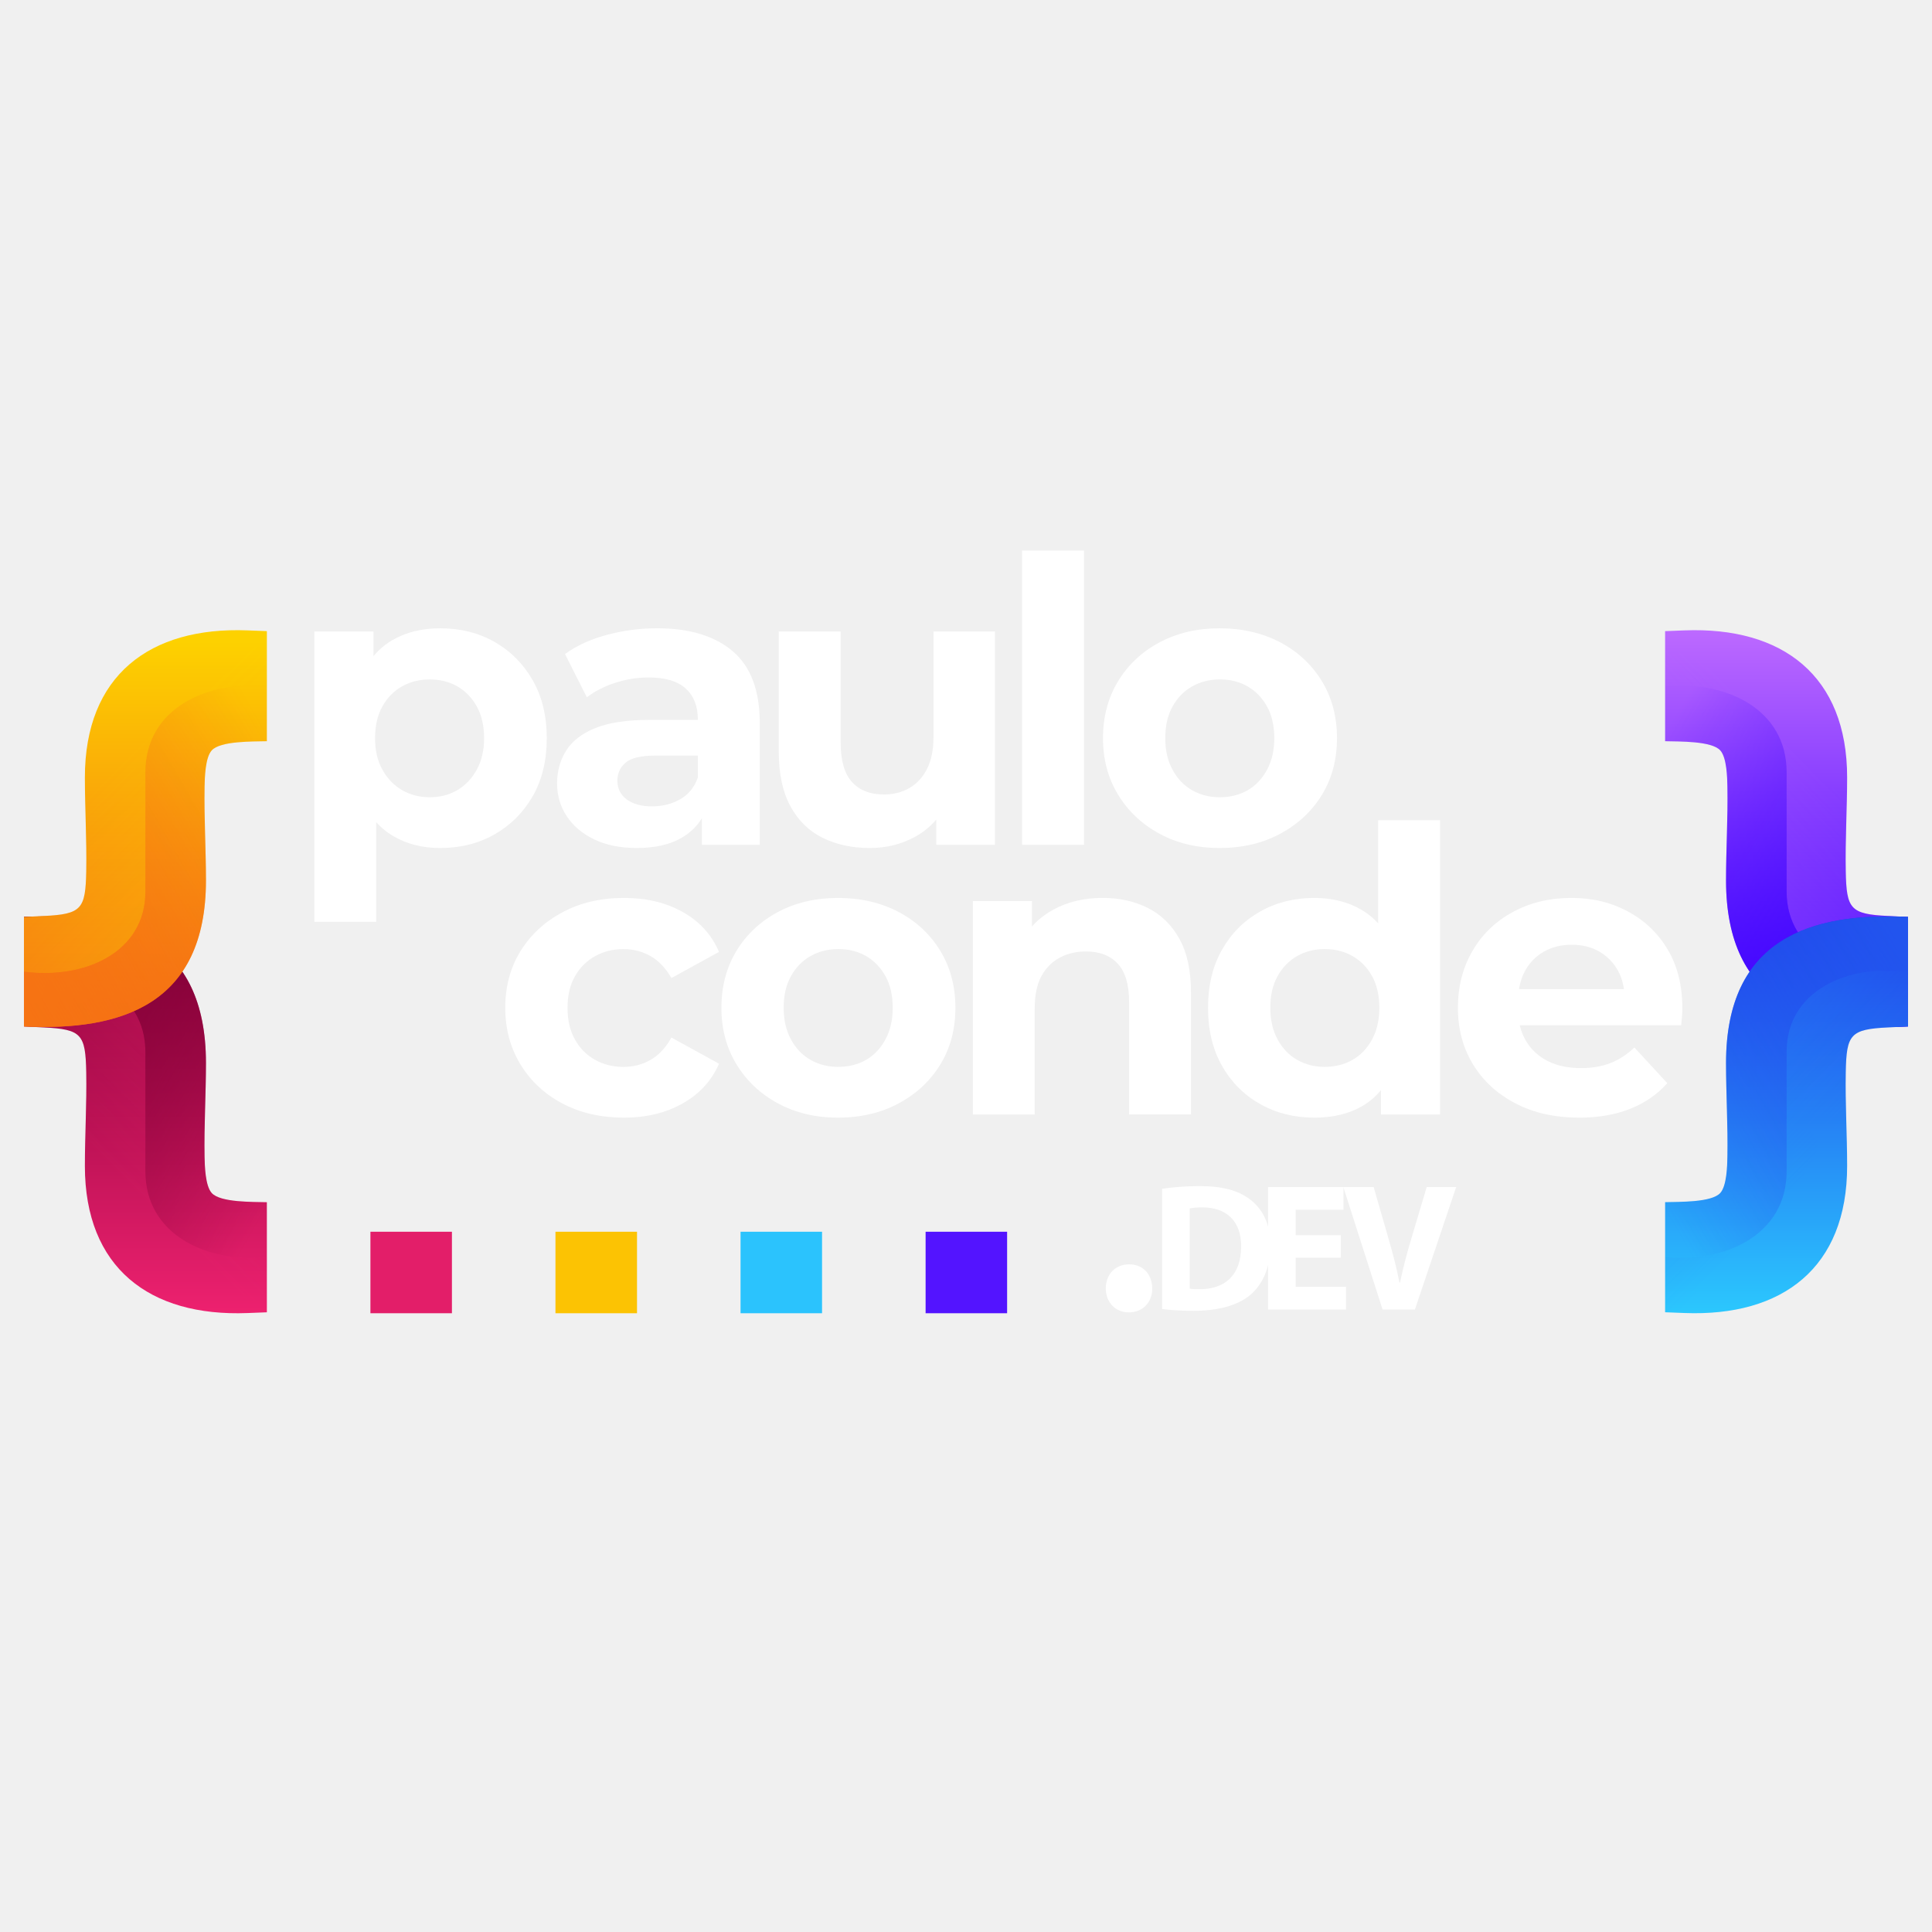
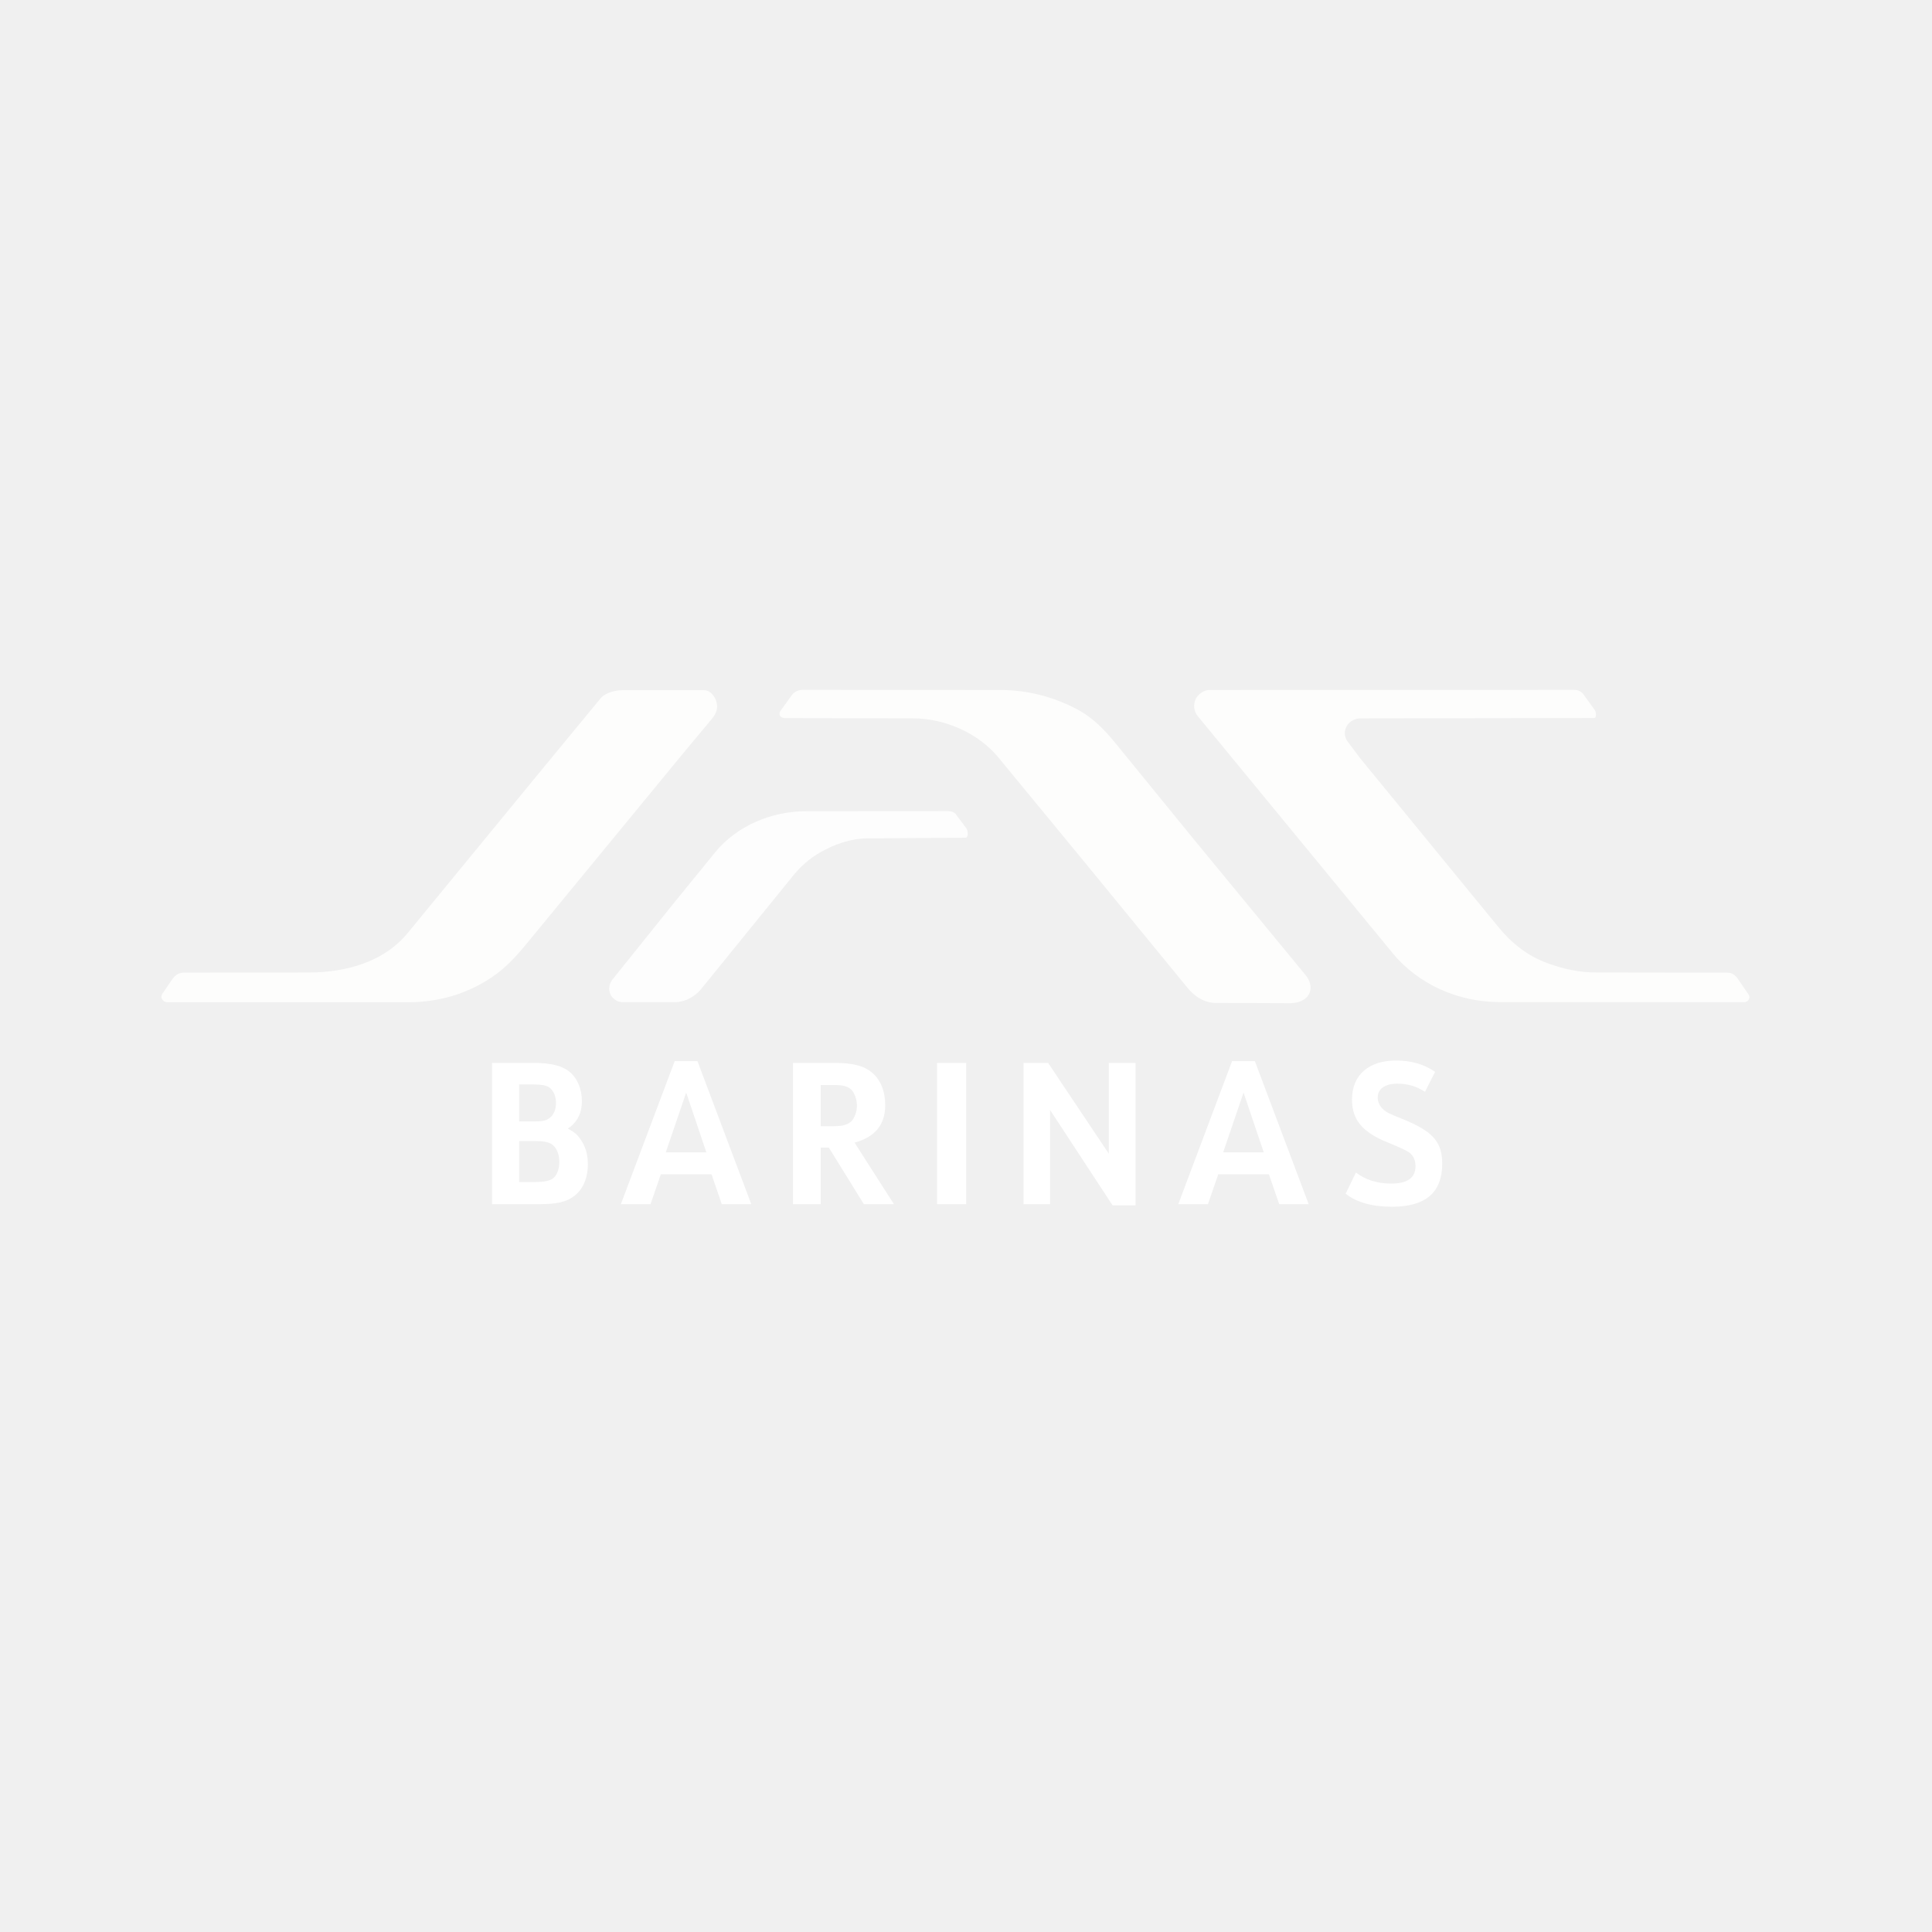
- <svg xmlns="http://www.w3.org/2000/svg" xmlns:xlink="http://www.w3.org/1999/xlink" id="Layer_1" data-name="Layer 1" viewBox="0 0 1080 1080">
+ <svg xmlns="http://www.w3.org/2000/svg" id="Layer_1" data-name="Layer 1" viewBox="0 0 1080 1080">
  <defs>
    <style>
      .cls-1 {
-         mask: url(#mask);
+         fill: #fdfdfc;
      }

      .cls-2 {
-         fill: #f67313;
-       }
- 
-       .cls-2, .cls-3, .cls-4, .cls-5, .cls-6, .cls-7, .cls-8, .cls-9 {
-         fill-rule: evenodd;
-       }
- 
-       .cls-10 {
-         fill: #2bc3fd;
-       }
- 
-       .cls-11 {
-         fill: url(#linear-gradient-8);
-       }
- 
-       .cls-12 {
-         fill: url(#linear-gradient-7);
-       }
- 
-       .cls-13 {
-         fill: url(#linear-gradient-5);
-       }
- 
-       .cls-14 {
-         fill: url(#linear-gradient-6);
-       }
- 
-       .cls-15 {
-         fill: url(#linear-gradient-9);
-       }
- 
-       .cls-16 {
-         fill: url(#linear-gradient-4);
-       }
- 
-       .cls-17 {
-         fill: url(#linear-gradient-3);
-       }
- 
-       .cls-18 {
-         fill: url(#linear-gradient-2);
-       }
- 
-       .cls-19 {
-         fill: url(#linear-gradient);
-       }
- 
-       .cls-20 {
-         mask: url(#mask-2);
-       }
- 
-       .cls-21 {
-         mask: url(#mask-3);
-       }
- 
-       .cls-22 {
-         mask: url(#mask-4);
-       }
- 
-       .cls-23 {
-         mask: url(#mask-5);
-       }
- 
-       .cls-24 {
-         mask: url(#mask-7);
-       }
- 
-       .cls-25 {
-         mask: url(#mask-6);
-       }
- 
-       .cls-26 {
-         mask: url(#mask-1);
+         fill: #fff;
      }

      .cls-3 {
-         fill: #830037;
-       }
- 
-       .cls-4 {
-         fill: #2684f5;
-       }
- 
-       .cls-27 {
-         clip-path: url(#clippath-1);
-       }
- 
-       .cls-28 {
-         clip-path: url(#clippath-3);
-       }
- 
-       .cls-29 {
-         clip-path: url(#clippath-2);
-       }
- 
-       .cls-30 {
-         fill: #fcc303;
-       }
- 
-       .cls-31 {
-         fill: #fff;
-       }
- 
-       .cls-32 {
-         clip-rule: evenodd;
-         fill: none;
-       }
- 
-       .cls-33 {
-         fill: url(#linear-gradient-10);
-       }
- 
-       .cls-34 {
-         fill: url(#linear-gradient-11);
-       }
- 
-       .cls-35 {
-         fill: url(#linear-gradient-12);
-       }
- 
-       .cls-5 {
-         fill: #eb206e;
-       }
- 
-       .cls-36 {
-         fill: #e31e69;
-       }
- 
-       .cls-6 {
-         fill: #25e;
-       }
- 
-       .cls-7 {
-         fill: #4004ff;
-       }
- 
-       .cls-8 {
-         fill: #b866ff;
-       }
- 
-       .cls-37 {
-         fill: #5314ff;
-       }
- 
-       .cls-38 {
-         clip-path: url(#clippath);
-       }
- 
-       .cls-9 {
-         fill: #fdd000;
+         fill: #fdfdfd;
      }
    </style>
-     <clipPath id="clippath">
-       <path class="cls-32" d="M13.39,512.58v61.22l11.08.54c21.22,1.01,23.33,3.87,23.74,25.06.31,17.34-.76,34.99-.76,52.42,0,56.82,36.12,84.32,90.96,82.18l10.77-.42v-61.54c-7.82-.23-26.04.25-30.86-5.17-3.61-4.06-3.85-15.16-3.97-20.22-.31-17.33.78-34.99.78-52.42,0-69.46-47.42-84.28-101.74-81.65" />
-     </clipPath>
-     <linearGradient id="linear-gradient" x1="-1259.2" y1="586.36" x2="-1259.2" y2="366.56" gradientTransform="translate(-1177.91 1100.66) rotate(-180)" gradientUnits="userSpaceOnUse">
-       <stop offset="0" stop-color="#820036" />
-       <stop offset="1" stop-color="#ed216f" />
-     </linearGradient>
-     <linearGradient id="linear-gradient-2" x1="-1517.02" y1="1001.93" x2="-1337.27" y2="822.18" gradientTransform="translate(-1273.92 1478.39) rotate(-180)" gradientUnits="userSpaceOnUse">
-       <stop offset="0" stop-color="#fff" />
-       <stop offset="1" stop-color="#000" />
-     </linearGradient>
-     <mask id="mask" x="13.39" y="542.42" width="135.79" height="191.69" maskUnits="userSpaceOnUse">
-       <rect class="cls-18" x="13.39" y="542.42" width="135.79" height="191.69" />
-     </mask>
-     <linearGradient id="linear-gradient-3" x1="-1264.51" y1="920.9" x2="-1435.99" y2="821.96" gradientTransform="translate(-1273.92 1476.31) rotate(-180)" xlink:href="#linear-gradient-2" />
-     <mask id="mask-1" x="13.39" y="512.29" width="135.79" height="190.9" maskUnits="userSpaceOnUse">
-       <rect class="cls-17" x="13.39" y="512.29" width="135.79" height="190.9" />
-     </mask>
-     <clipPath id="clippath-1">
-       <path class="cls-32" d="M13.39,573.8v-61.22l11.08-.54c21.22-1.01,23.33-3.88,23.74-25.05.31-17.34-.76-35-.76-52.42,0-56.83,36.12-84.33,90.96-82.18l10.77.42v61.53c-7.82.23-26.04-.25-30.86,5.17-3.61,4.05-3.85,15.16-3.97,20.2-.31,17.34.78,35,.78,52.42,0,69.47-47.42,84.29-101.74,81.65" />
-     </clipPath>
-     <linearGradient id="linear-gradient-4" x1="-1259.2" y1="526.59" x2="-1259.2" y2="742.19" gradientTransform="translate(-1177.91 1100.66) rotate(-180)" gradientUnits="userSpaceOnUse">
-       <stop offset="0" stop-color="#f56b15" />
-       <stop offset="1" stop-color="#fdd100" />
-     </linearGradient>
-     <linearGradient id="linear-gradient-5" x1="-1517.05" y1="855.46" x2="-1337.3" y2="1035.06" gradientTransform="translate(-1273.92 1465.28) rotate(-180)" xlink:href="#linear-gradient-2" />
-     <mask id="mask-2" x="13.39" y="352.27" width="135.79" height="191.68" maskUnits="userSpaceOnUse">
-       <rect class="cls-13" x="13.39" y="352.27" width="135.79" height="191.68" />
-     </mask>
-     <linearGradient id="linear-gradient-6" x1="-1264.5" y1="936.44" x2="-1435.99" y2="1035.39" gradientTransform="translate(-1273.92 1467.41) rotate(-180)" xlink:href="#linear-gradient-2" />
-     <mask id="mask-3" x="13.39" y="383.18" width="135.79" height="190.91" maskUnits="userSpaceOnUse">
-       <rect class="cls-14" x="13.39" y="383.18" width="135.79" height="190.91" />
-     </mask>
-     <clipPath id="clippath-2">
-       <path class="cls-32" d="M1066.61,573.8v-61.22l-11.09-.54c-21.23-1.02-23.34-3.88-23.73-25.06-.33-17.34.77-35,.77-52.41,0-56.83-36.12-84.33-90.97-82.18l-10.78.42v61.53c7.81.23,26.05-.25,30.87,5.17,3.61,4.05,3.86,15.16,3.95,20.2.33,17.34-.77,35-.77,52.42,0,69.47,47.43,84.29,101.74,81.65" />
-     </clipPath>
-     <linearGradient id="linear-gradient-7" x1="-2176.62" y1="526.45" x2="-2176.62" y2="747.71" gradientTransform="translate(-1177.91 1100.66) rotate(-180)" gradientUnits="userSpaceOnUse">
-       <stop offset="0" stop-color="#3a00ff" />
-       <stop offset="1" stop-color="#bc69ff" />
-     </linearGradient>
-     <linearGradient id="linear-gradient-8" x1="-2038.68" y1="855.45" x2="-2218.44" y2="1035.07" gradientTransform="translate(-1201.82 1465.28) rotate(-180)" xlink:href="#linear-gradient-2" />
-     <mask id="mask-4" x="930.81" y="352.26" width="135.79" height="191.69" maskUnits="userSpaceOnUse">
-       <rect class="cls-11" x="930.81" y="352.26" width="135.79" height="191.68" />
-     </mask>
-     <linearGradient id="linear-gradient-9" x1="-2291.23" y1="936.45" x2="-2119.74" y2="1035.4" gradientTransform="translate(-1201.82 1467.41) rotate(-180)" xlink:href="#linear-gradient-2" />
-     <mask id="mask-5" x="930.81" y="383.17" width="135.79" height="190.91" maskUnits="userSpaceOnUse">
-       <rect class="cls-15" x="930.81" y="383.18" width="135.79" height="190.91" />
-     </mask>
-     <clipPath id="clippath-3">
-       <path class="cls-32" d="M1066.61,512.58v61.22l-11.09.53c-21.23,1.01-23.34,3.88-23.73,25.06-.33,17.34.77,35,.77,52.42,0,56.82-36.12,84.32-90.97,82.17l-10.78-.42v-61.55c7.81-.23,26.05.26,30.87-5.16,3.61-4.06,3.86-15.17,3.95-20.22.33-17.34-.77-34.99-.77-52.42,0-69.46,47.43-84.3,101.74-81.65" />
-     </clipPath>
-     <linearGradient id="linear-gradient-10" x1="-2176.62" y1="613.64" x2="-2176.62" y2="350.17" gradientTransform="translate(-1177.91 1100.66) rotate(-180)" gradientUnits="userSpaceOnUse">
-       <stop offset="0" stop-color="#1e27e8" />
-       <stop offset="1" stop-color="#2cd2ff" />
-     </linearGradient>
-     <linearGradient id="linear-gradient-11" x1="-2291.23" y1="920.91" x2="-2119.74" y2="821.96" gradientTransform="translate(-1201.82 1476.31) rotate(-180)" xlink:href="#linear-gradient-2" />
-     <mask id="mask-6" x="930.81" y="512.28" width="135.79" height="190.91" maskUnits="userSpaceOnUse">
-       <rect class="cls-34" x="930.81" y="512.28" width="135.79" height="190.91" />
-     </mask>
-     <linearGradient id="linear-gradient-12" x1="-2038.73" y1="1001.93" x2="-2218.48" y2="822.18" gradientTransform="translate(-1201.82 1478.39) rotate(-180)" xlink:href="#linear-gradient-2" />
-     <mask id="mask-7" x="930.81" y="542.42" width="135.79" height="191.69" maskUnits="userSpaceOnUse">
-       <rect class="cls-35" x="930.81" y="542.42" width="135.79" height="191.69" />
-     </mask>
  </defs>
+   <path class="cls-1" d="M865.03,538.43c9.01,3.29,17.81,5.18,27.28,5.19l73.19.1c2.56,0,4.46,1.28,5.79,3.21l6.24,9.09c.58.84.45,2.18-.06,2.9-.4.56-1.18,1.32-2.51,1.31l-137.03-.08c-22.5-.01-44.97-9.75-59.38-27.28l-109.12-132.7c-2.17-2.64-2.38-6.48-1.06-9.34,1.02-2.2,4.1-5.12,7.61-5.12l203.9-.07c2.37,0,4.16.96,5.39,2.67l6.3,8.74c.66.91,1.06,4.33-.48,4.34l-130.74.19c-3.17,0-6.04,1.98-7.24,3.83-1.81,2.79-1.81,6.4.09,8.93l7.29,9.71,77.07,94.12c7.38,9.01,16.29,16.19,27.47,20.26Z" />
+   <path class="cls-1" d="M91.04,555.1l5.36-7.81c1.51-2.19,3.63-3.61,6.47-3.61l69.52-.04c20.77-.01,42.11-5.74,55.53-22.09l70.3-85.65,37.42-45.41c2.74-3.33,8.35-4.68,12.52-4.68h45.42c3.65-.01,6.06,3.75,6.81,6.15,1.23,3.89.02,6.92-2.37,9.77l-15.15,18.18-88.66,107.83c-5.94,7.23-11.96,13.7-19.76,18.87-13.74,9.1-29.53,13.65-46.2,13.65l-134.84-.02c-1.56,0-2.42-1.04-2.89-1.9-.55-1.01-.25-2.16.49-3.24Z" />
+   <path class="cls-1" d="M679.96,560.67c-7.05-.03-12.27-3.75-16.4-8.79l-58.84-71.84-46.64-56.64c-11.29-13.71-29.98-21.8-47.62-21.83l-71.65-.13c-1.05,0-2.09-.45-2.58-1s-.73-1.93-.1-2.82l6.4-8.89c1.47-2.05,3.64-3.1,6.39-3.1l110.58.09c14.8.01,29.05,3.76,42,10.45,8.86,4.57,15.55,11.29,21.78,18.94l43.55,53.44,63.03,76.58c3.26,3.96,4.05,9.32.03,12.87-2.23,1.97-5.8,2.81-8.9,2.79l-41.02-.15Z" />
+   <path class="cls-3" d="M442.86,490.12l-50.83,62.65c-3.64,4.49-9.2,7.45-14.83,7.44l-29.67-.05c-2.83,0-5.44-2.43-6.27-4.26-1.26-2.76-.78-5.99,1.17-8.42l34.24-42.65,22.97-28.21c12.35-15.16,31.73-23.15,51.29-23.16l78.98-.05c1.6,0,3.46.5,4.28,1.61l5.93,7.91c.89,1.19,1.45,4.63-.15,5.36l-54.94.36c-9.54.06-18.68,3.32-26.82,8-6,3.46-10.84,7.87-15.37,13.45Z" />
  <g>
-     <path class="cls-31" d="M175.73,515.28v-162.29h33.03v24.39l-.67,35.47,2.22,35.25v67.18h-34.59ZM246.01,474.04c-9.9,0-18.62-2.22-26.16-6.65-7.54-4.43-13.41-11.2-17.62-20.29s-6.32-20.58-6.32-34.47,2-25.57,5.99-34.59c3.99-9.01,9.79-15.74,17.4-20.17,7.61-4.43,16.52-6.65,26.72-6.65,11.38,0,21.54,2.55,30.48,7.65,8.94,5.1,16.04,12.23,21.28,21.39,5.24,9.17,7.87,19.95,7.87,32.37s-2.63,23.39-7.87,32.48c-5.25,9.09-12.34,16.18-21.28,21.28-8.94,5.1-19.1,7.65-30.48,7.65ZM240.25,445.66c5.76,0,10.9-1.33,15.41-3.99,4.51-2.66,8.13-6.46,10.86-11.42,2.73-4.95,4.1-10.83,4.1-17.62s-1.37-12.86-4.1-17.74c-2.74-4.88-6.36-8.61-10.86-11.2-4.51-2.58-9.64-3.88-15.41-3.88s-10.94,1.3-15.52,3.88c-4.58,2.59-8.24,6.32-10.97,11.2-2.74,4.88-4.1,10.79-4.1,17.74s1.36,12.67,4.1,17.62c2.73,4.95,6.39,8.76,10.97,11.42,4.58,2.66,9.75,3.99,15.52,3.99Z" />
-     <path class="cls-31" d="M355.97,474.04c-9.17,0-17.07-1.59-23.72-4.77-6.65-3.18-11.79-7.5-15.41-12.97-3.62-5.47-5.43-11.6-5.43-18.4s1.74-13.12,5.21-18.51c3.47-5.39,8.98-9.57,16.52-12.53,7.54-2.96,17.44-4.43,29.71-4.43h31.48v19.95h-27.93c-8.13,0-13.71,1.33-16.74,3.99-3.03,2.66-4.54,5.99-4.54,9.98,0,4.43,1.74,7.95,5.21,10.53,3.47,2.59,8.16,3.88,14.08,3.88s11.2-1.33,15.85-3.99c4.66-2.66,7.94-6.72,9.87-12.19l5.32,16.18c-2.52,7.39-7.09,13.12-13.75,17.18-6.65,4.07-15.22,6.1-25.72,6.1ZM392.33,472.27v-23.28l-2.22-5.1v-41.68c0-7.39-2.26-13.15-6.76-17.29-4.51-4.14-11.42-6.21-20.73-6.21-6.36,0-12.6,1-18.73,2.99-6.13,2-11.42,4.69-15.85,8.09l-12.19-24.17c6.5-4.73,14.33-8.31,23.5-10.75,9.16-2.44,18.47-3.66,27.93-3.66,18.18,0,32.29,4.29,42.35,12.86,10.05,8.57,15.08,21.95,15.08,40.13v68.06h-32.37Z" />
-     <path class="cls-31" d="M486.33,474.04c-10.05,0-18.92-1.92-26.6-5.76-7.69-3.84-13.67-9.75-17.96-17.74-4.29-7.98-6.43-18.03-6.43-30.15v-67.4h34.59v62.08c0,10.05,2.11,17.4,6.32,22.06,4.21,4.66,10.16,6.98,17.85,6.98,5.32,0,10.05-1.18,14.19-3.55,4.14-2.36,7.43-5.91,9.87-10.64,2.44-4.73,3.66-10.64,3.66-17.74v-59.19h34.36v119.28h-32.81v-33.03l5.99,9.75c-4.14,8.28-10.05,14.52-17.74,18.73-7.69,4.21-16.11,6.32-25.27,6.32Z" />
-     <path class="cls-31" d="M571.35,472.27v-164.5h34.59v164.5h-34.59Z" />
-     <path class="cls-31" d="M681.76,474.04c-12.56,0-23.76-2.66-33.59-7.98-9.83-5.32-17.55-12.6-23.17-21.84-5.62-9.24-8.42-19.77-8.42-31.59s2.81-22.58,8.42-31.81c5.62-9.23,13.34-16.48,23.17-21.73,9.83-5.24,21.02-7.87,33.59-7.87s24.02,2.63,33.92,7.87c9.9,5.25,17.66,12.49,23.28,21.73,5.62,9.24,8.42,19.84,8.42,31.81s-2.81,22.54-8.42,31.7c-5.62,9.17-13.38,16.41-23.28,21.73-9.9,5.32-21.21,7.98-33.92,7.98ZM681.76,445.66c5.91,0,11.12-1.29,15.63-3.88,4.51-2.58,8.13-6.39,10.86-11.42,2.73-5.02,4.1-10.94,4.1-17.74s-1.37-12.86-4.1-17.74c-2.74-4.88-6.36-8.61-10.86-11.2-4.51-2.58-9.64-3.88-15.41-3.88s-10.94,1.3-15.52,3.88c-4.58,2.59-8.24,6.32-10.97,11.2-2.74,4.88-4.1,10.79-4.1,17.74s1.36,12.71,4.1,17.74c2.73,5.03,6.39,8.83,10.97,11.42,4.58,2.59,9.68,3.88,15.3,3.88Z" />
-   </g>
-   <g>
-     <path class="cls-31" d="M348.73,624.77c-12.86,0-24.28-2.62-34.25-7.87-9.98-5.24-17.81-12.53-23.5-21.84-5.69-9.31-8.54-19.88-8.54-31.7s2.84-22.54,8.54-31.7c5.69-9.16,13.52-16.41,23.5-21.73s21.39-7.98,34.25-7.98,23.54,2.63,32.92,7.87c9.38,5.25,16.15,12.68,20.29,22.28l-26.6,14.63c-3.25-5.62-7.17-9.72-11.75-12.3-4.58-2.58-9.61-3.88-15.08-3.88-5.76,0-11.01,1.3-15.74,3.88-4.73,2.59-8.5,6.32-11.31,11.2-2.81,4.88-4.21,10.79-4.21,17.74s1.4,12.9,4.21,17.85c2.81,4.95,6.58,8.72,11.31,11.31,4.73,2.59,9.98,3.88,15.74,3.88,5.47,0,10.49-1.29,15.08-3.88,4.58-2.58,8.5-6.76,11.75-12.53l26.6,14.63c-4.14,9.46-10.9,16.85-20.29,22.17-9.39,5.32-20.36,7.98-32.92,7.98Z" />
-     <path class="cls-31" d="M468.45,624.77c-12.56,0-23.76-2.66-33.59-7.98-9.83-5.32-17.55-12.6-23.17-21.84-5.62-9.24-8.42-19.77-8.42-31.59s2.81-22.58,8.42-31.81c5.62-9.23,13.34-16.48,23.17-21.73,9.83-5.24,21.02-7.87,33.59-7.87s24.02,2.63,33.92,7.87c9.9,5.25,17.66,12.49,23.28,21.73,5.62,9.24,8.42,19.84,8.42,31.81s-2.81,22.54-8.42,31.7c-5.62,9.17-13.38,16.41-23.28,21.73-9.9,5.32-21.21,7.98-33.92,7.98ZM468.45,596.39c5.91,0,11.12-1.29,15.63-3.88,4.51-2.58,8.13-6.39,10.86-11.42,2.73-5.02,4.1-10.94,4.1-17.74s-1.37-12.86-4.1-17.74c-2.74-4.88-6.36-8.61-10.86-11.2-4.51-2.58-9.64-3.88-15.41-3.88s-10.94,1.3-15.52,3.88c-4.58,2.59-8.24,6.32-10.97,11.2-2.74,4.88-4.1,10.79-4.1,17.74s1.36,12.71,4.1,17.74c2.73,5.03,6.39,8.83,10.97,11.42,4.58,2.59,9.68,3.88,15.3,3.88Z" />
-     <path class="cls-31" d="M543.83,623v-119.28h33.03v33.03l-6.21-9.98c4.29-7.98,10.42-14.11,18.4-18.4,7.98-4.29,17.07-6.43,27.27-6.43,9.46,0,17.92,1.88,25.38,5.65,7.46,3.77,13.34,9.53,17.63,17.29,4.29,7.76,6.43,17.7,6.43,29.82v68.28h-34.59v-62.96c0-9.61-2.11-16.7-6.32-21.28-4.21-4.58-10.16-6.87-17.85-6.87-5.47,0-10.39,1.19-14.74,3.55-4.36,2.37-7.76,5.84-10.2,10.42-2.44,4.58-3.66,10.64-3.66,18.18v58.97h-34.59Z" />
-     <path class="cls-31" d="M734.71,624.77c-11.23,0-21.36-2.55-30.37-7.65-9.02-5.1-16.11-12.23-21.28-21.39-5.18-9.16-7.76-19.95-7.76-32.37s2.58-23.2,7.76-32.37c5.17-9.16,12.27-16.29,21.28-21.39,9.01-5.1,19.14-7.65,30.37-7.65,10.05,0,18.84,2.22,26.38,6.65,7.54,4.43,13.38,11.16,17.51,20.17,4.14,9.02,6.21,20.55,6.21,34.59s-2,25.42-5.99,34.59c-3.99,9.17-9.72,15.93-17.18,20.29-7.46,4.36-16.44,6.54-26.94,6.54ZM740.48,596.39c5.76,0,10.94-1.29,15.52-3.88,4.58-2.58,8.24-6.39,10.97-11.42,2.73-5.02,4.1-10.94,4.1-17.74s-1.37-12.86-4.1-17.74c-2.74-4.88-6.39-8.61-10.97-11.2-4.58-2.58-9.75-3.88-15.52-3.88s-10.72,1.3-15.3,3.88c-4.58,2.59-8.24,6.32-10.97,11.2-2.74,4.88-4.1,10.79-4.1,17.74s1.36,12.71,4.1,17.74c2.73,5.03,6.39,8.83,10.97,11.42,4.58,2.59,9.68,3.88,15.3,3.88ZM771.96,623v-24.39l.67-35.47-2.22-35.25v-69.39h34.59v164.5h-33.03Z" />
-     <path class="cls-31" d="M882.81,624.77c-13.6,0-25.5-2.66-35.69-7.98s-18.11-12.6-23.72-21.84c-5.62-9.24-8.42-19.77-8.42-31.59s2.7-22.39,8.09-31.7c5.39-9.31,12.93-16.59,22.61-21.84,9.68-5.24,20.58-7.87,32.7-7.87s22.21,2.52,31.59,7.54c9.38,5.03,16.81,12.12,22.28,21.28,5.47,9.17,8.2,20.17,8.2,33.03,0,1.33-.08,2.85-.22,4.54-.15,1.7-.3,3.29-.44,4.77h-96.88v-20.17h78.7l-13.52,5.99c.15-6.21-1.04-11.6-3.55-16.18-2.52-4.58-5.99-8.17-10.42-10.75-4.43-2.58-9.61-3.88-15.52-3.88s-11.12,1.3-15.63,3.88c-4.51,2.59-8.02,6.21-10.53,10.86-2.51,4.66-3.77,10.16-3.77,16.52v5.32c0,6.65,1.48,12.42,4.43,17.29,2.96,4.88,7.02,8.61,12.19,11.2,5.17,2.59,11.38,3.88,18.62,3.88,6.21,0,11.71-.96,16.52-2.88,4.8-1.92,9.2-4.8,13.19-8.65l18.4,19.95c-5.47,6.21-12.34,10.97-20.62,14.3-8.28,3.33-17.81,4.99-28.6,4.99Z" />
-   </g>
-   <g class="cls-38">
-     <rect class="cls-19" x="13.39" y="509.94" width="135.79" height="226.19" />
-   </g>
-   <g class="cls-1">
-     <path class="cls-5" d="M13.39,543.19c33.49-4.46,67.88,10.51,67.88,44.77v66.73c0,35.56,34.3,51.29,67.91,48.1v30.77l-10.77.42c-54.85,2.15-90.96-25.35-90.96-82.18,0-17.43,1.08-35.07.76-52.42-.41-21.19-2.52-24.05-23.74-25.06l-11.08-.54v-30.61Z" />
-   </g>
-   <g class="cls-26">
-     <path class="cls-3" d="M13.39,512.58v30.61c33.49-4.46,67.88,10.51,67.88,44.77v66.73c0,35.56,34.3,51.29,67.91,48.1v-30.77c-7.82-.23-26.04.25-30.86-5.17-3.61-4.06-3.85-15.16-3.97-20.22-.31-17.33.78-34.99.78-52.42,0-69.46-47.42-84.28-101.74-81.65" />
-   </g>
-   <g class="cls-27">
-     <rect class="cls-16" x="13.39" y="350.23" width="135.79" height="226.2" />
-   </g>
-   <g class="cls-20">
-     <path class="cls-9" d="M13.39,543.18c33.49,4.46,67.88-10.51,67.88-44.77v-66.73c0-35.55,34.3-51.28,67.91-48.09v-30.77l-10.77-.42c-54.85-2.15-90.96,25.35-90.96,82.18,0,17.43,1.08,35.08.76,52.42-.41,21.17-2.52,24.04-23.74,25.05l-11.08.54v30.6Z" />
-   </g>
-   <g class="cls-21">
-     <path class="cls-2" d="M13.39,573.8v-30.62c33.49,4.46,67.88-10.51,67.88-44.77v-66.73c0-35.55,34.3-51.28,67.91-48.09v30.76c-7.82.23-26.04-.25-30.86,5.17-3.61,4.05-3.85,15.16-3.97,20.2-.31,17.34.78,35,.78,52.42,0,69.47-47.42,84.29-101.74,81.65" />
-   </g>
-   <g class="cls-29">
-     <rect class="cls-12" x="930.81" y="350.23" width="135.79" height="226.2" />
-   </g>
-   <g class="cls-22">
-     <path class="cls-8" d="M1066.61,543.18c-33.49,4.46-67.87-10.51-67.87-44.77v-66.73c0-35.55-34.31-51.29-67.92-48.1v-30.76l10.78-.42c54.85-2.15,90.97,25.35,90.97,82.18,0,17.41-1.1,35.07-.77,52.41.4,21.18,2.5,24.04,23.73,25.06l11.09.54v30.6Z" />
-   </g>
-   <g class="cls-23">
-     <path class="cls-7" d="M1066.61,573.8v-30.62c-33.49,4.46-67.87-10.51-67.87-44.77v-66.73c0-35.55-34.31-51.29-67.92-48.1v30.77c7.81.23,26.05-.25,30.87,5.17,3.61,4.05,3.86,15.16,3.95,20.2.33,17.34-.77,35-.77,52.42,0,69.47,47.43,84.29,101.74,81.65" />
-   </g>
-   <g class="cls-28">
-     <rect class="cls-33" x="930.81" y="509.93" width="135.79" height="226.21" />
-   </g>
-   <g class="cls-25">
-     <path class="cls-6" d="M1066.61,512.58v30.6c-33.49-4.45-67.87,10.52-67.87,44.78v66.73c0,35.56-34.31,51.28-67.92,48.1v-30.77c7.81-.23,26.05.26,30.87-5.16,3.61-4.06,3.86-15.17,3.95-20.22.33-17.34-.77-34.99-.77-52.42,0-69.46,47.43-84.3,101.74-81.65" />
-   </g>
-   <g class="cls-24">
-     <path class="cls-4" d="M1066.61,543.18c-33.49-4.45-67.87,10.52-67.87,44.78v66.73c0,35.56-34.31,51.28-67.92,48.1v30.77l10.78.42c54.85,2.15,90.97-25.35,90.97-82.17,0-17.43-1.1-35.08-.77-52.42.4-21.18,2.5-24.05,23.73-25.06l11.09-.53v-30.62Z" />
-   </g>
-   <g>
-     <rect class="cls-37" x="517.42" y="688.55" width="45.56" height="45.56" />
-     <rect class="cls-10" x="413.97" y="688.55" width="45.56" height="45.56" />
-     <rect class="cls-30" x="310.51" y="688.55" width="45.58" height="45.56" />
-     <rect class="cls-36" x="207.07" y="688.55" width="45.56" height="45.56" />
-   </g>
-   <g>
-     <path class="cls-31" d="M618.15,720.27c0-7.98,5.37-13.5,13.06-13.5s12.77,5.37,12.92,13.5c0,7.69-5.23,13.35-13.21,13.35-7.4,0-12.77-5.66-12.77-13.35Z" />
-     <path class="cls-31" d="M649.61,664.56c5.69-.91,13.11-1.52,20.83-1.52,13.11,0,21.64,2.44,28.15,7.32,7.11,5.28,11.58,13.72,11.58,25.81,0,13.11-4.78,22.15-11.28,27.74-7.21,6-18.29,8.84-31.7,8.84-8.03,0-13.82-.51-17.58-1.02v-67.16ZM665.05,720.34c1.32.31,3.56.31,5.39.31,14.12.1,23.37-7.62,23.37-23.98,0-14.23-8.33-21.74-21.74-21.74-3.35,0-5.69.31-7.01.61v44.81Z" />
-     <path class="cls-31" d="M749.49,703.07h-25.2v16.26h28.15v12.7h-43.59v-68.48h42.17v12.7h-26.72v14.23h25.2v12.6Z" />
-     <path class="cls-31" d="M772.86,732.02l-21.95-68.48h16.97l8.33,28.96c2.34,8.23,4.47,15.95,6.1,24.49h.3c1.73-8.23,3.86-16.36,6.2-24.18l8.74-29.26h16.46l-23.06,68.48h-18.09Z" />
+     <path class="cls-2" d="M275.06,594.16h23.23c9.18,0,15.82,1.55,19.8,4.76,4.54,3.54,7.19,9.73,7.19,16.59s-2.65,11.95-7.85,15.38c3.76,2.1,5.09,3.21,6.86,5.64,2.99,4.2,4.31,8.63,4.31,14.16,0,8.07-2.76,14.38-7.96,18.14-4.2,3.1-9.51,4.31-19.14,4.31h-26.44v-78.98ZM298.51,626.9c4.87,0,7.3-.55,9.18-2.32,1.99-1.77,3.1-4.42,3.1-7.96,0-3.87-1.33-6.97-3.76-8.74-1.55-1.11-4.42-1.66-8.52-1.66h-8.3v20.68h8.3ZM299.17,660.75c5.42,0,8.41-.66,10.4-2.43,1.88-1.66,3.1-5.09,3.1-8.74,0-4.65-1.66-8.3-4.42-10.07-2.1-1.22-4.76-1.66-9.51-1.66h-8.52v22.9h8.96Z" />
+     <path class="cls-2" d="M369.41,656.44l-5.75,16.7h-16.59l30.09-79.97h12.72l30.09,79.97h-16.48l-5.75-16.7h-28.32ZM383.57,610.76l-11.39,33.4h22.68l-11.28-33.4Z" />
+     <path class="cls-2" d="M458.78,673.14h-15.49v-78.98h23.12c10.07,0,16.37,1.55,20.91,5.31,4.87,3.98,7.52,10.51,7.52,18.25,0,10.95-5.53,17.81-17.14,21.02l22.01,34.4h-16.81l-19.58-31.63h-4.54v31.63ZM465.97,629.56c5.2,0,8.07-.89,10.07-2.88,1.77-1.88,2.99-5.42,2.99-8.63,0-3.54-1.44-7.52-3.43-9.18-1.88-1.66-4.54-2.32-8.96-2.32h-7.85v23.01h7.19Z" />
+     <path class="cls-2" d="M523.82,594.16h16.26v78.98h-16.26v-78.98Z" />
+     <path class="cls-2" d="M572.16,594.16h13.72l33.96,50.77v-50.77h14.93v79.64h-12.83l-34.95-53.32v52.65h-14.82v-78.98Z" />
+     <path class="cls-2" d="M681,656.44l-5.75,16.7h-16.59l30.09-79.97h12.72l30.09,79.97h-16.48l-5.75-16.7h-28.32ZM695.15,610.76l-11.39,33.4h22.68l-11.28-33.4Z" />
+     <path class="cls-2" d="M757.98,655.44c5.2,4.09,11.95,6.19,19.69,6.19,9.07,0,13.61-3.21,13.61-9.73,0-3.21-1.11-5.75-3.32-7.52q-2.21-1.66-11.95-5.64c-14.38-5.75-20.24-12.72-20.24-24.11,0-13.61,9.29-21.79,24.56-21.79,8.52,0,15.49,1.99,21.9,6.31l-5.64,11.17c-4.76-3.1-9.73-4.54-15.38-4.54-6.97,0-11.06,2.88-11.06,7.74,0,2.43,1.22,4.98,3.1,6.64,1.99,1.77,3.54,2.54,10.62,5.31,17.03,6.86,22.34,12.83,22.34,25,0,16.15-9.29,24.11-28.1,24.11-10.95,0-19.8-2.43-25.88-7.3l5.75-11.84Z" />
  </g>
</svg>
